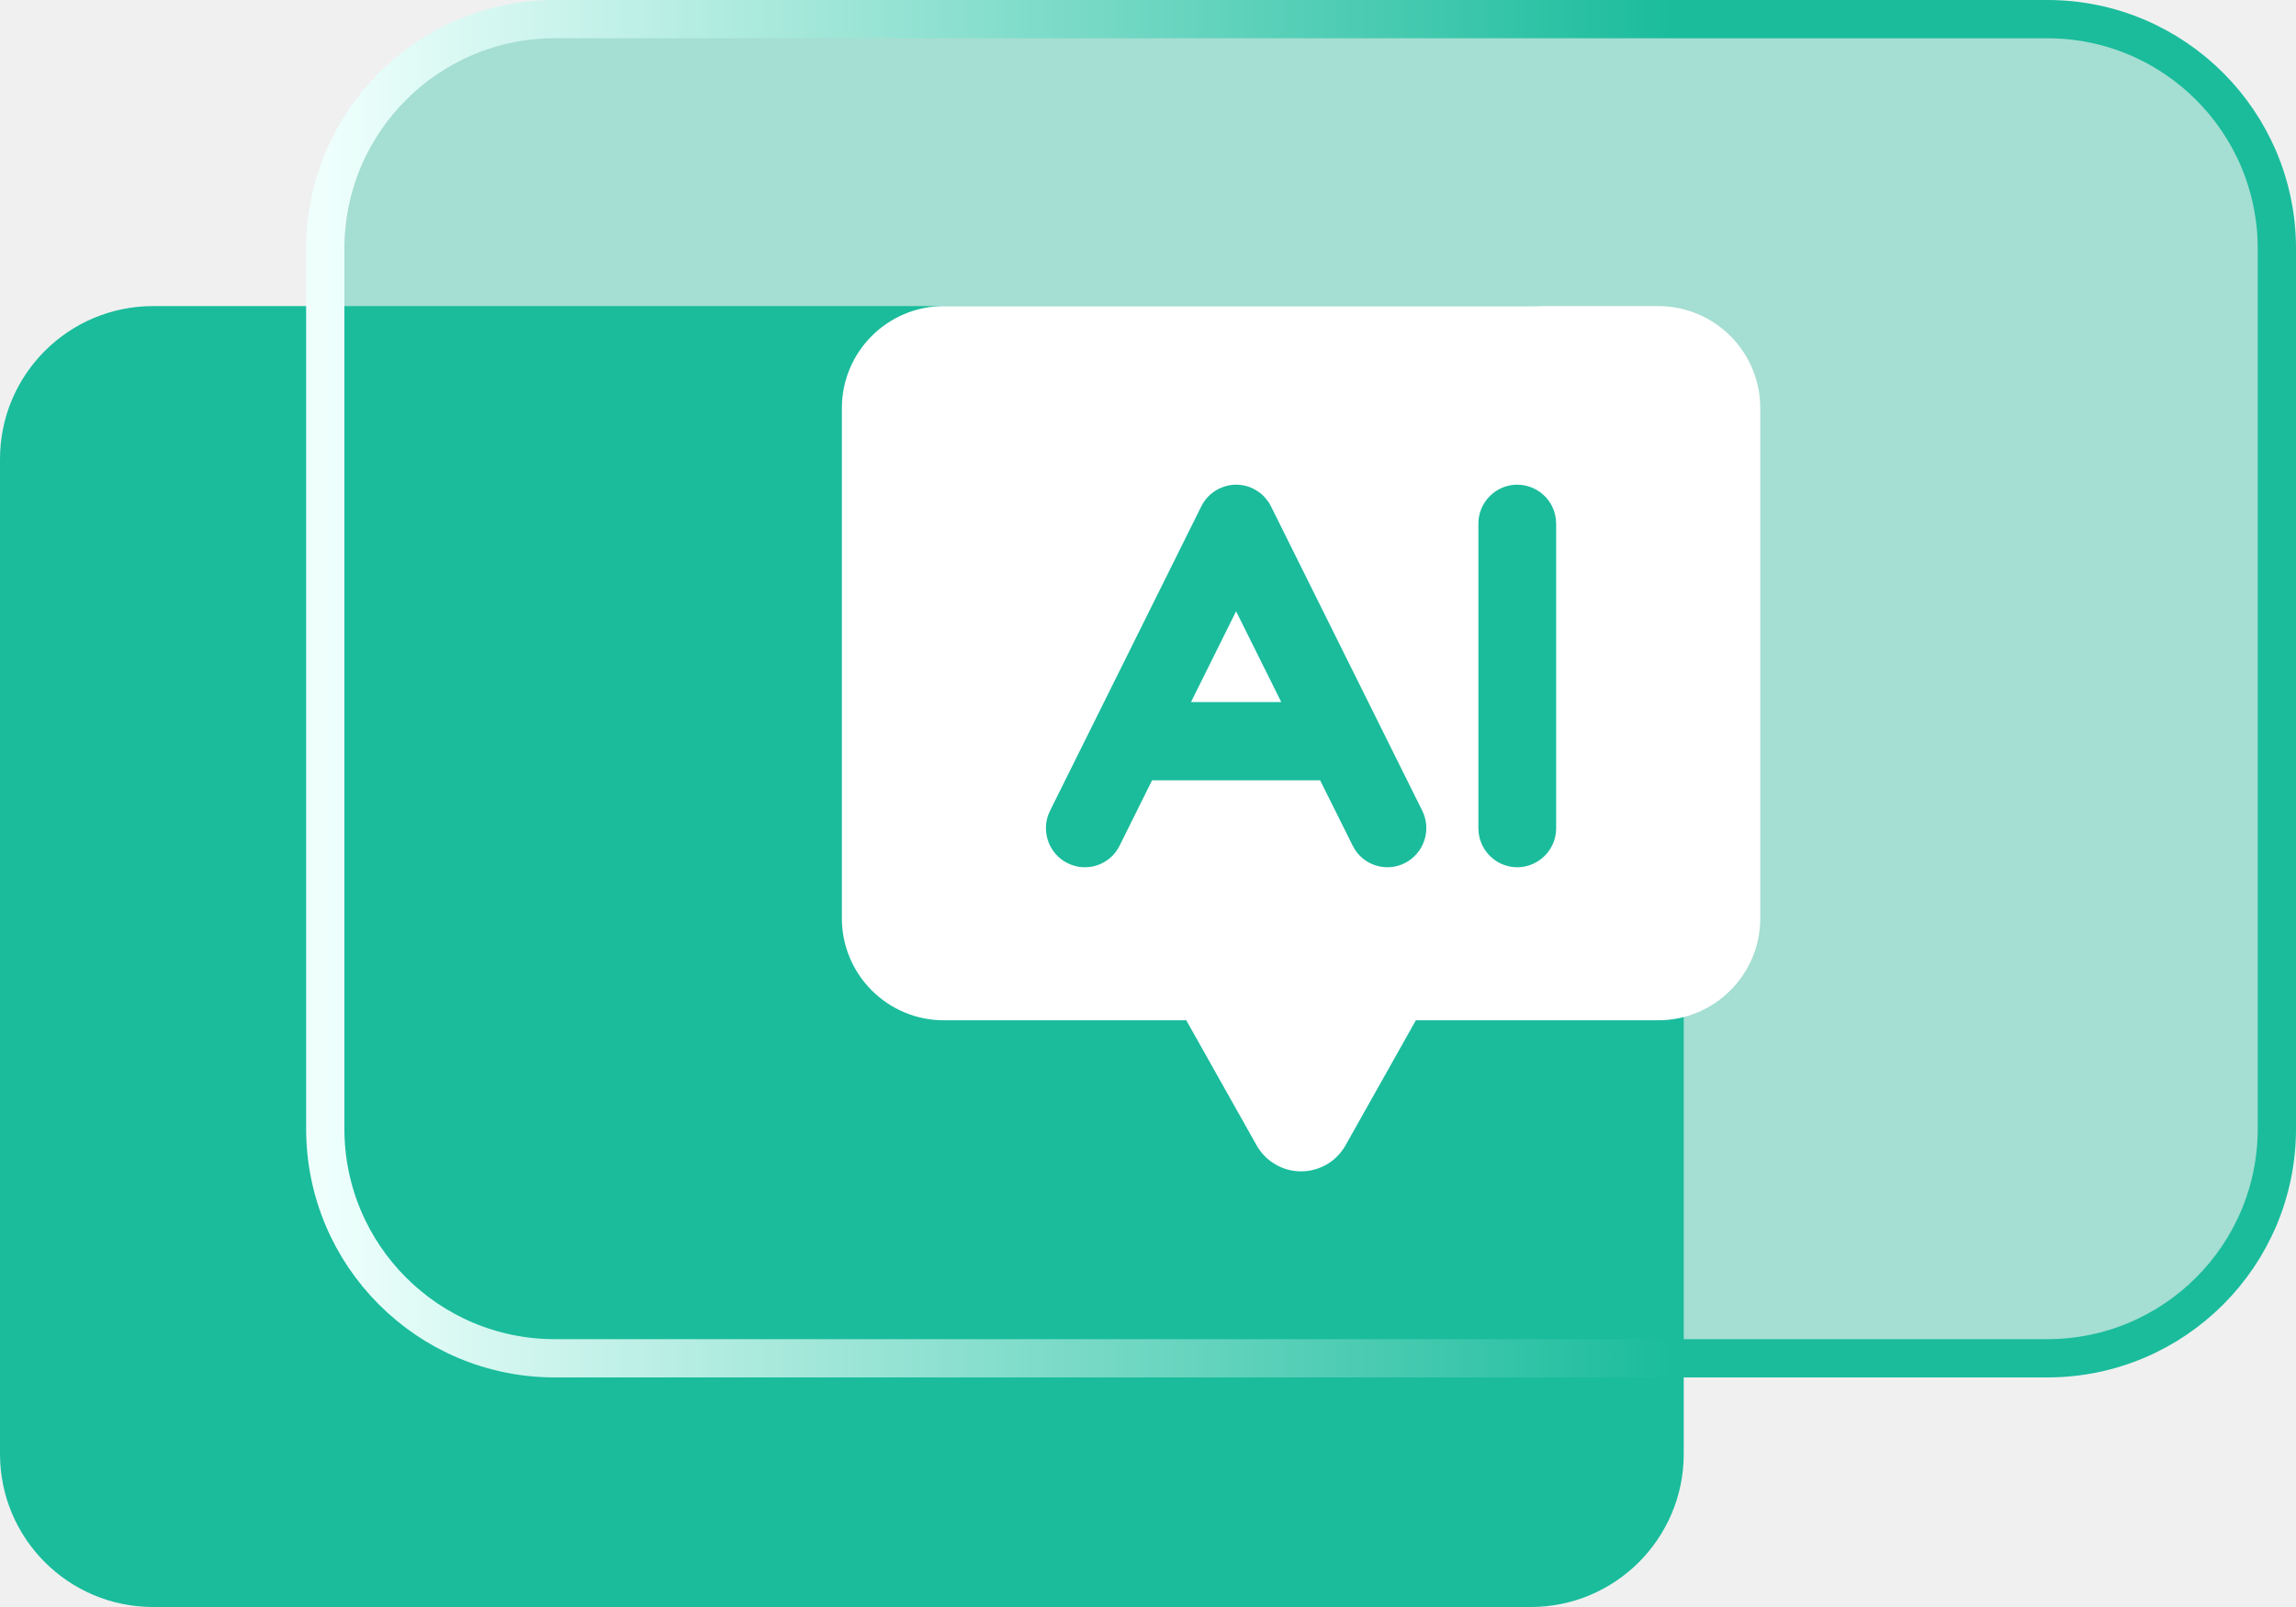
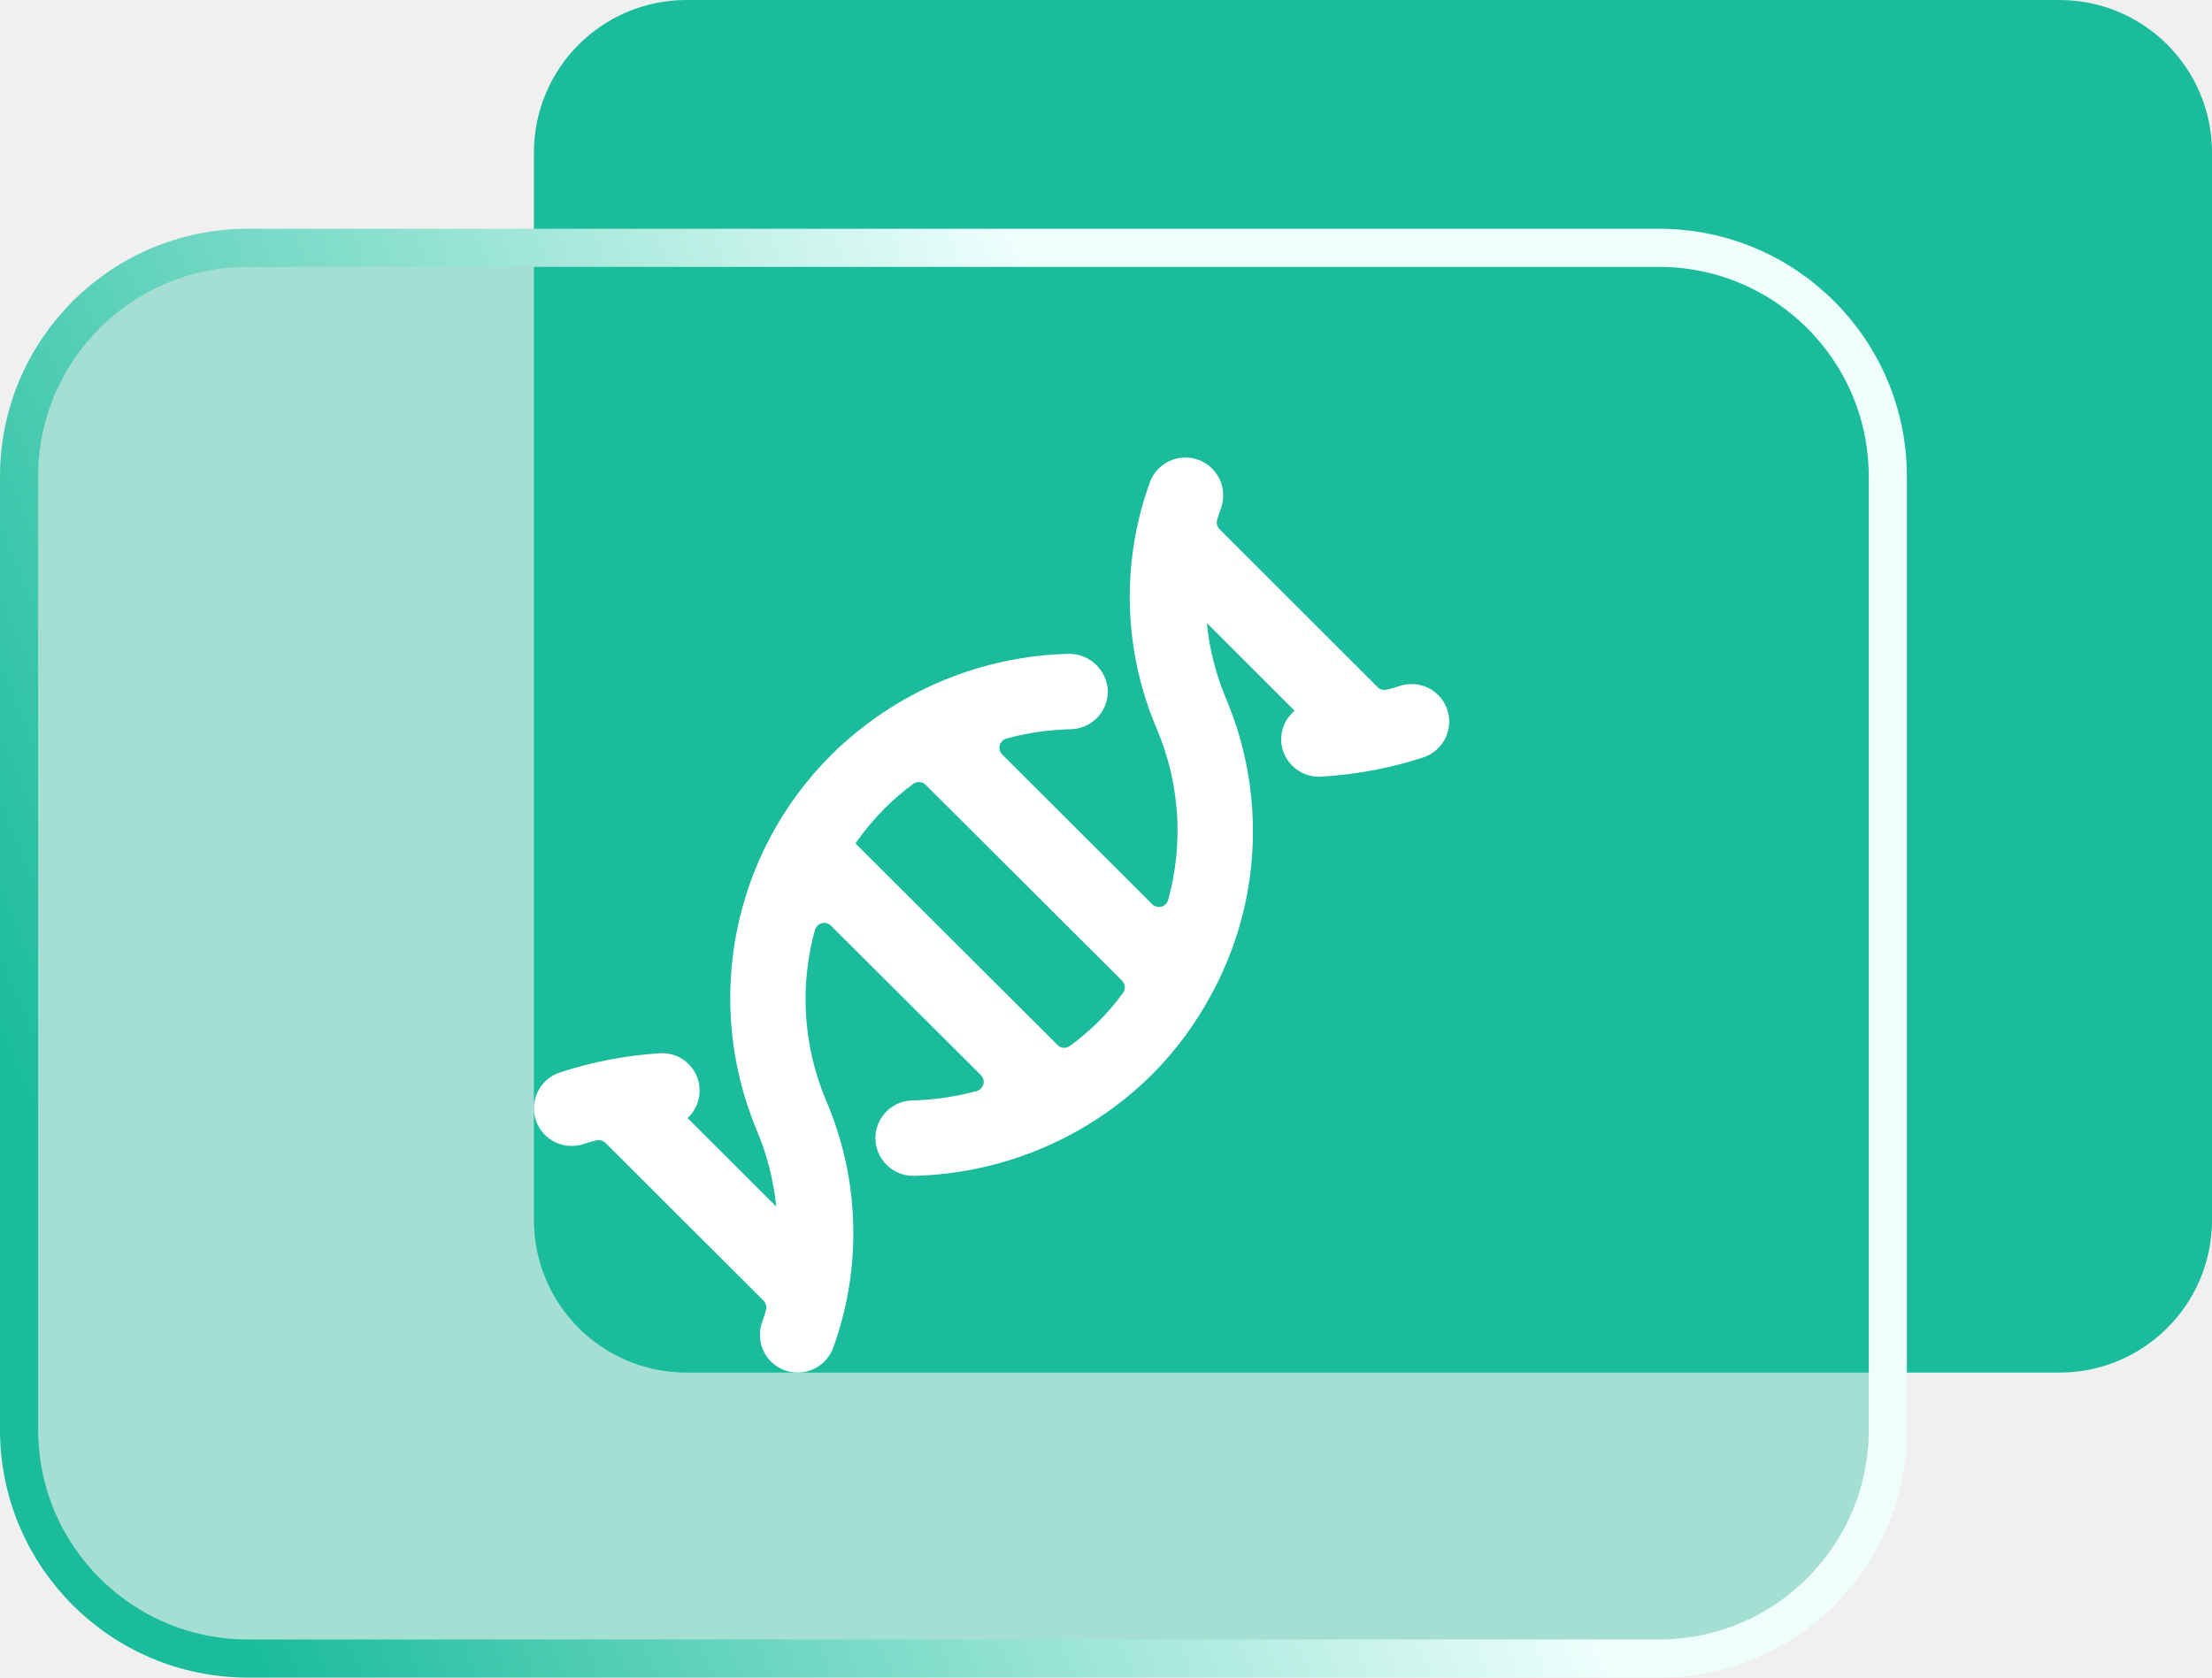
- <svg xmlns="http://www.w3.org/2000/svg" width="30px" height="21px" viewBox="0 0 30 21" version="1.1">
+ <svg xmlns="http://www.w3.org/2000/svg" width="29px" height="22px" viewBox="0 0 29 22" version="1.1">
  <defs>
-     <linearGradient x1="69.319%" y1="50%" x2="0%" y2="50%" id="linearGradient-1">
-       <stop stop-color="#1ABC9C" offset="0%" />
-       <stop stop-color="#EEFFFC" offset="100%" />
+     <linearGradient x1="69.076%" y1="50%" x2="3.341%" y2="70.624%" id="linearGradient-1">
+       <stop stop-color="#EEFFFC" offset="0%" />
+       <stop stop-color="#1ABC9C" offset="100%" />
    </linearGradient>
  </defs>
  <g id="页面-1" stroke="none" stroke-width="1" fill="none" fill-rule="evenodd">
-     <g id="科茵首页" transform="translate(-1021, -1948)">
-       <g id="编组-8备份-2" transform="translate(980, 1898)">
-         <g id="编组-2备份" transform="translate(41, 50)">
-           <rect id="矩形备份-5" fill="#1ABC9C" x="0" y="4" width="22" height="17" rx="2" />
-           <rect id="矩形" stroke="url(#linearGradient-1)" stroke-width="0.5" fill-opacity="0.35" fill="#1ABC9C" x="4.25" y="0.25" width="25.5" height="17.5" rx="3" />
-           <g id="p074wenbenjiqiren" transform="translate(11, 4)" fill="#FFFFFF" fill-rule="nonzero">
-             <path d="M10.667,0 C11.403,0 12,0.597 12,1.333 L12,8 C12,8.736 11.403,9.333 10.667,9.333 L7.5,9.333 L6.581,10.967 C6.463,11.177 6.241,11.307 6,11.307 C5.759,11.307 5.537,11.177 5.419,10.967 L4.5,9.333 L1.333,9.333 C0.597,9.333 0,8.736 0,8 L0,1.333 C0,0.597 0.597,0 1.333,0 L10.667,0 L10.667,0 Z M8.825,2.333 C8.69,2.334 8.56,2.388 8.465,2.484 C8.37,2.58 8.316,2.709 8.317,2.845 L8.317,6.822 L8.321,6.886 C8.352,7.138 8.566,7.333 8.825,7.333 C9.106,7.332 9.334,7.103 9.333,6.822 L9.333,2.845 L9.329,2.781 C9.298,2.526 9.082,2.335 8.825,2.334 L8.825,2.333 Z M5.151,3.988 L5.741,5.174 L4.562,5.174 L5.151,3.988 Z M4.925,2.388 L4.953,2.374 L4.931,2.384 L4.919,2.391 C4.819,2.442 4.74,2.525 4.692,2.626 L2.721,6.593 L2.695,6.653 C2.611,6.892 2.716,7.163 2.948,7.279 C3.069,7.34 3.208,7.35 3.336,7.307 C3.464,7.264 3.57,7.172 3.629,7.051 L4.053,6.197 L6.249,6.197 L6.674,7.05 L6.706,7.106 C6.847,7.32 7.126,7.394 7.355,7.279 C7.607,7.152 7.708,6.845 7.583,6.593 L5.607,2.617 L5.6,2.603 C5.595,2.594 5.59,2.585 5.585,2.577 L5.575,2.561 C5.564,2.546 5.553,2.531 5.541,2.517 L5.517,2.489 C5.499,2.47 5.48,2.453 5.459,2.438 L5.431,2.418 L5.384,2.391 L5.41,2.405 L5.395,2.396 L5.379,2.388 C5.333,2.364 5.283,2.348 5.231,2.34 L5.2,2.336 C5.195,2.336 5.19,2.335 5.185,2.335 L5.156,2.334 L5.133,2.334 C5.118,2.335 5.102,2.336 5.087,2.338 L5.061,2.342 C5.044,2.345 5.026,2.35 5.009,2.355 L4.987,2.361 L4.987,2.361 L4.981,2.364 L4.925,2.388 L4.925,2.388 Z" id="形状" />
+     <g id="科茵首页" transform="translate(-320, -1945)">
+       <g id="编组-8备份-3" transform="translate(280, 1898)">
+         <g id="编组-2备份-2" transform="translate(40, 47)">
+           <rect id="矩形备份-5" fill="#1ABC9C" x="7" y="0" width="22" height="18" rx="2" />
+           <rect id="矩形" stroke="url(#linearGradient-1)" stroke-width="0.5" fill-opacity="0.35" fill="#1ABC9C" x="0.25" y="3.25" width="24.5" height="18.5" rx="3" />
+           <g id="science-dna" transform="translate(7, 6)" fill="#FFFFFF" fill-rule="nonzero">
+             <path d="M11.971,3.297 C11.927,3.173 11.835,3.073 11.716,3.017 C11.598,2.962 11.462,2.956 11.338,3 C11.286,3.018 11.233,3.032 11.179,3.044 C11.137,3.055 11.092,3.042 11.061,3.011 L8.989,0.94 C8.957,0.908 8.945,0.861 8.957,0.817 C8.973,0.767 8.988,0.714 9.008,0.663 C9.1,0.405 8.966,0.122 8.708,0.029 C8.45,-0.063 8.166,0.071 8.074,0.328 C7.693,1.382 7.728,2.541 8.171,3.57 C8.468,4.277 8.519,5.063 8.315,5.802 C8.303,5.845 8.269,5.878 8.226,5.89 C8.183,5.901 8.137,5.889 8.105,5.857 L6.139,3.894 C6.108,3.863 6.095,3.817 6.107,3.774 C6.118,3.731 6.152,3.697 6.195,3.685 C6.47,3.61 6.754,3.569 7.039,3.563 C7.17,3.56 7.295,3.505 7.386,3.411 C7.477,3.316 7.527,3.189 7.524,3.058 C7.511,2.789 7.289,2.576 7.019,2.574 C5.847,2.601 4.73,3.076 3.898,3.9 C2.605,5.189 2.218,7.129 2.918,8.815 C3.055,9.136 3.142,9.476 3.177,9.823 L2.014,8.662 C2.165,8.523 2.213,8.305 2.135,8.115 C2.057,7.925 1.869,7.804 1.663,7.812 C1.21,7.839 0.761,7.925 0.33,8.068 C0.102,8.148 -0.034,8.381 0.007,8.618 C0.049,8.856 0.255,9.029 0.496,9.028 C0.553,9.028 0.608,9.018 0.662,8.999 C0.712,8.981 0.767,8.968 0.82,8.955 C0.862,8.944 0.907,8.957 0.938,8.988 L3.011,11.057 C3.043,11.089 3.055,11.137 3.042,11.18 C3.027,11.234 3.011,11.286 2.992,11.338 C2.932,11.504 2.966,11.69 3.08,11.825 C3.194,11.96 3.371,12.023 3.545,11.992 C3.719,11.961 3.864,11.839 3.924,11.673 C4.306,10.619 4.272,9.458 3.828,8.427 C3.531,7.721 3.48,6.934 3.684,6.195 C3.696,6.152 3.73,6.119 3.773,6.107 C3.816,6.095 3.862,6.107 3.894,6.139 L5.86,8.099 C5.892,8.131 5.904,8.177 5.893,8.22 C5.881,8.263 5.848,8.297 5.805,8.308 C5.527,8.384 5.241,8.425 4.953,8.431 C4.686,8.441 4.475,8.662 4.477,8.93 C4.48,9.197 4.695,9.414 4.962,9.42 L4.971,9.42 C6.146,9.395 7.266,8.92 8.101,8.094 C8.408,7.786 8.669,7.435 8.875,7.052 C9.53,5.86 9.605,4.434 9.081,3.179 C8.944,2.858 8.856,2.518 8.822,2.171 L9.973,3.321 C9.859,3.416 9.794,3.557 9.796,3.705 C9.804,3.972 10.023,4.185 10.291,4.186 L10.305,4.186 C10.77,4.16 11.229,4.074 11.671,3.929 C11.795,3.884 11.896,3.793 11.952,3.675 C12.009,3.556 12.015,3.42 11.971,3.297 L11.971,3.297 Z M7.026,7.716 C6.977,7.754 6.907,7.748 6.864,7.704 L4.215,5.06 C4.33,4.896 4.458,4.742 4.599,4.6 C4.716,4.484 4.84,4.378 4.972,4.28 C5.022,4.243 5.092,4.248 5.136,4.292 L7.71,6.86 C7.754,6.904 7.759,6.973 7.722,7.023 C7.528,7.289 7.294,7.523 7.027,7.716 L7.026,7.716 Z" id="形状" />
          </g>
        </g>
      </g>
    </g>
  </g>
</svg>
